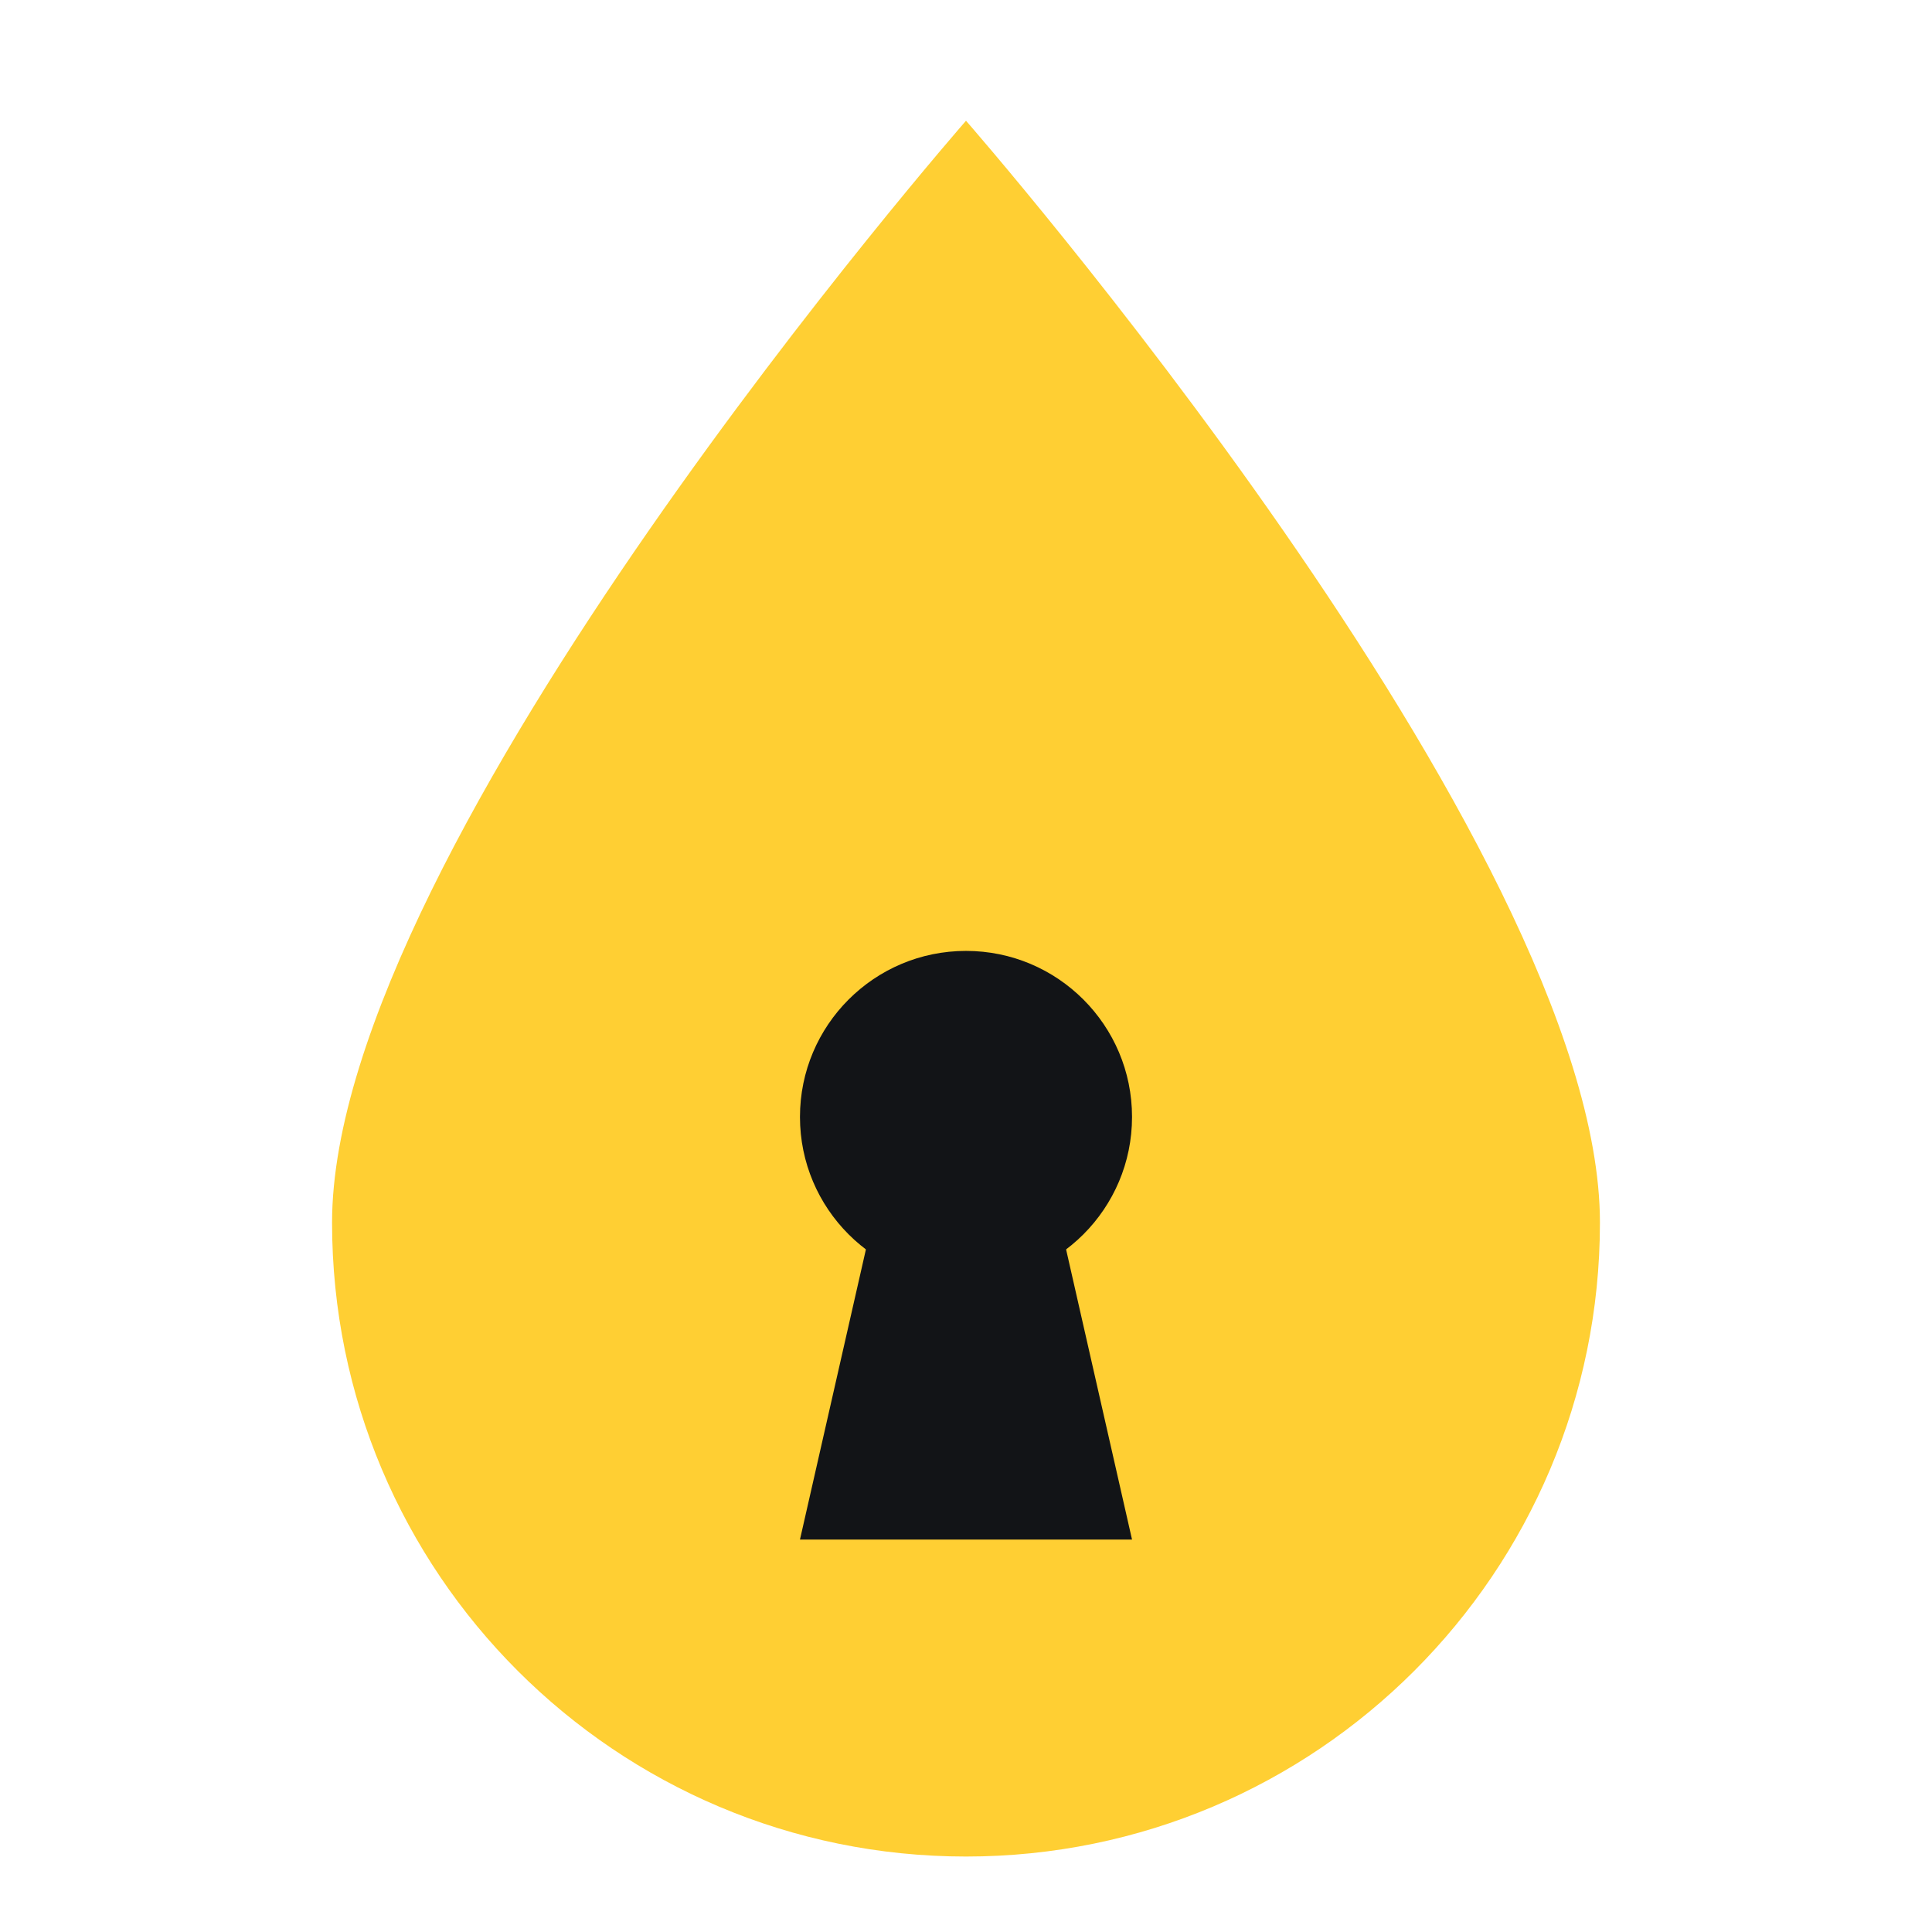
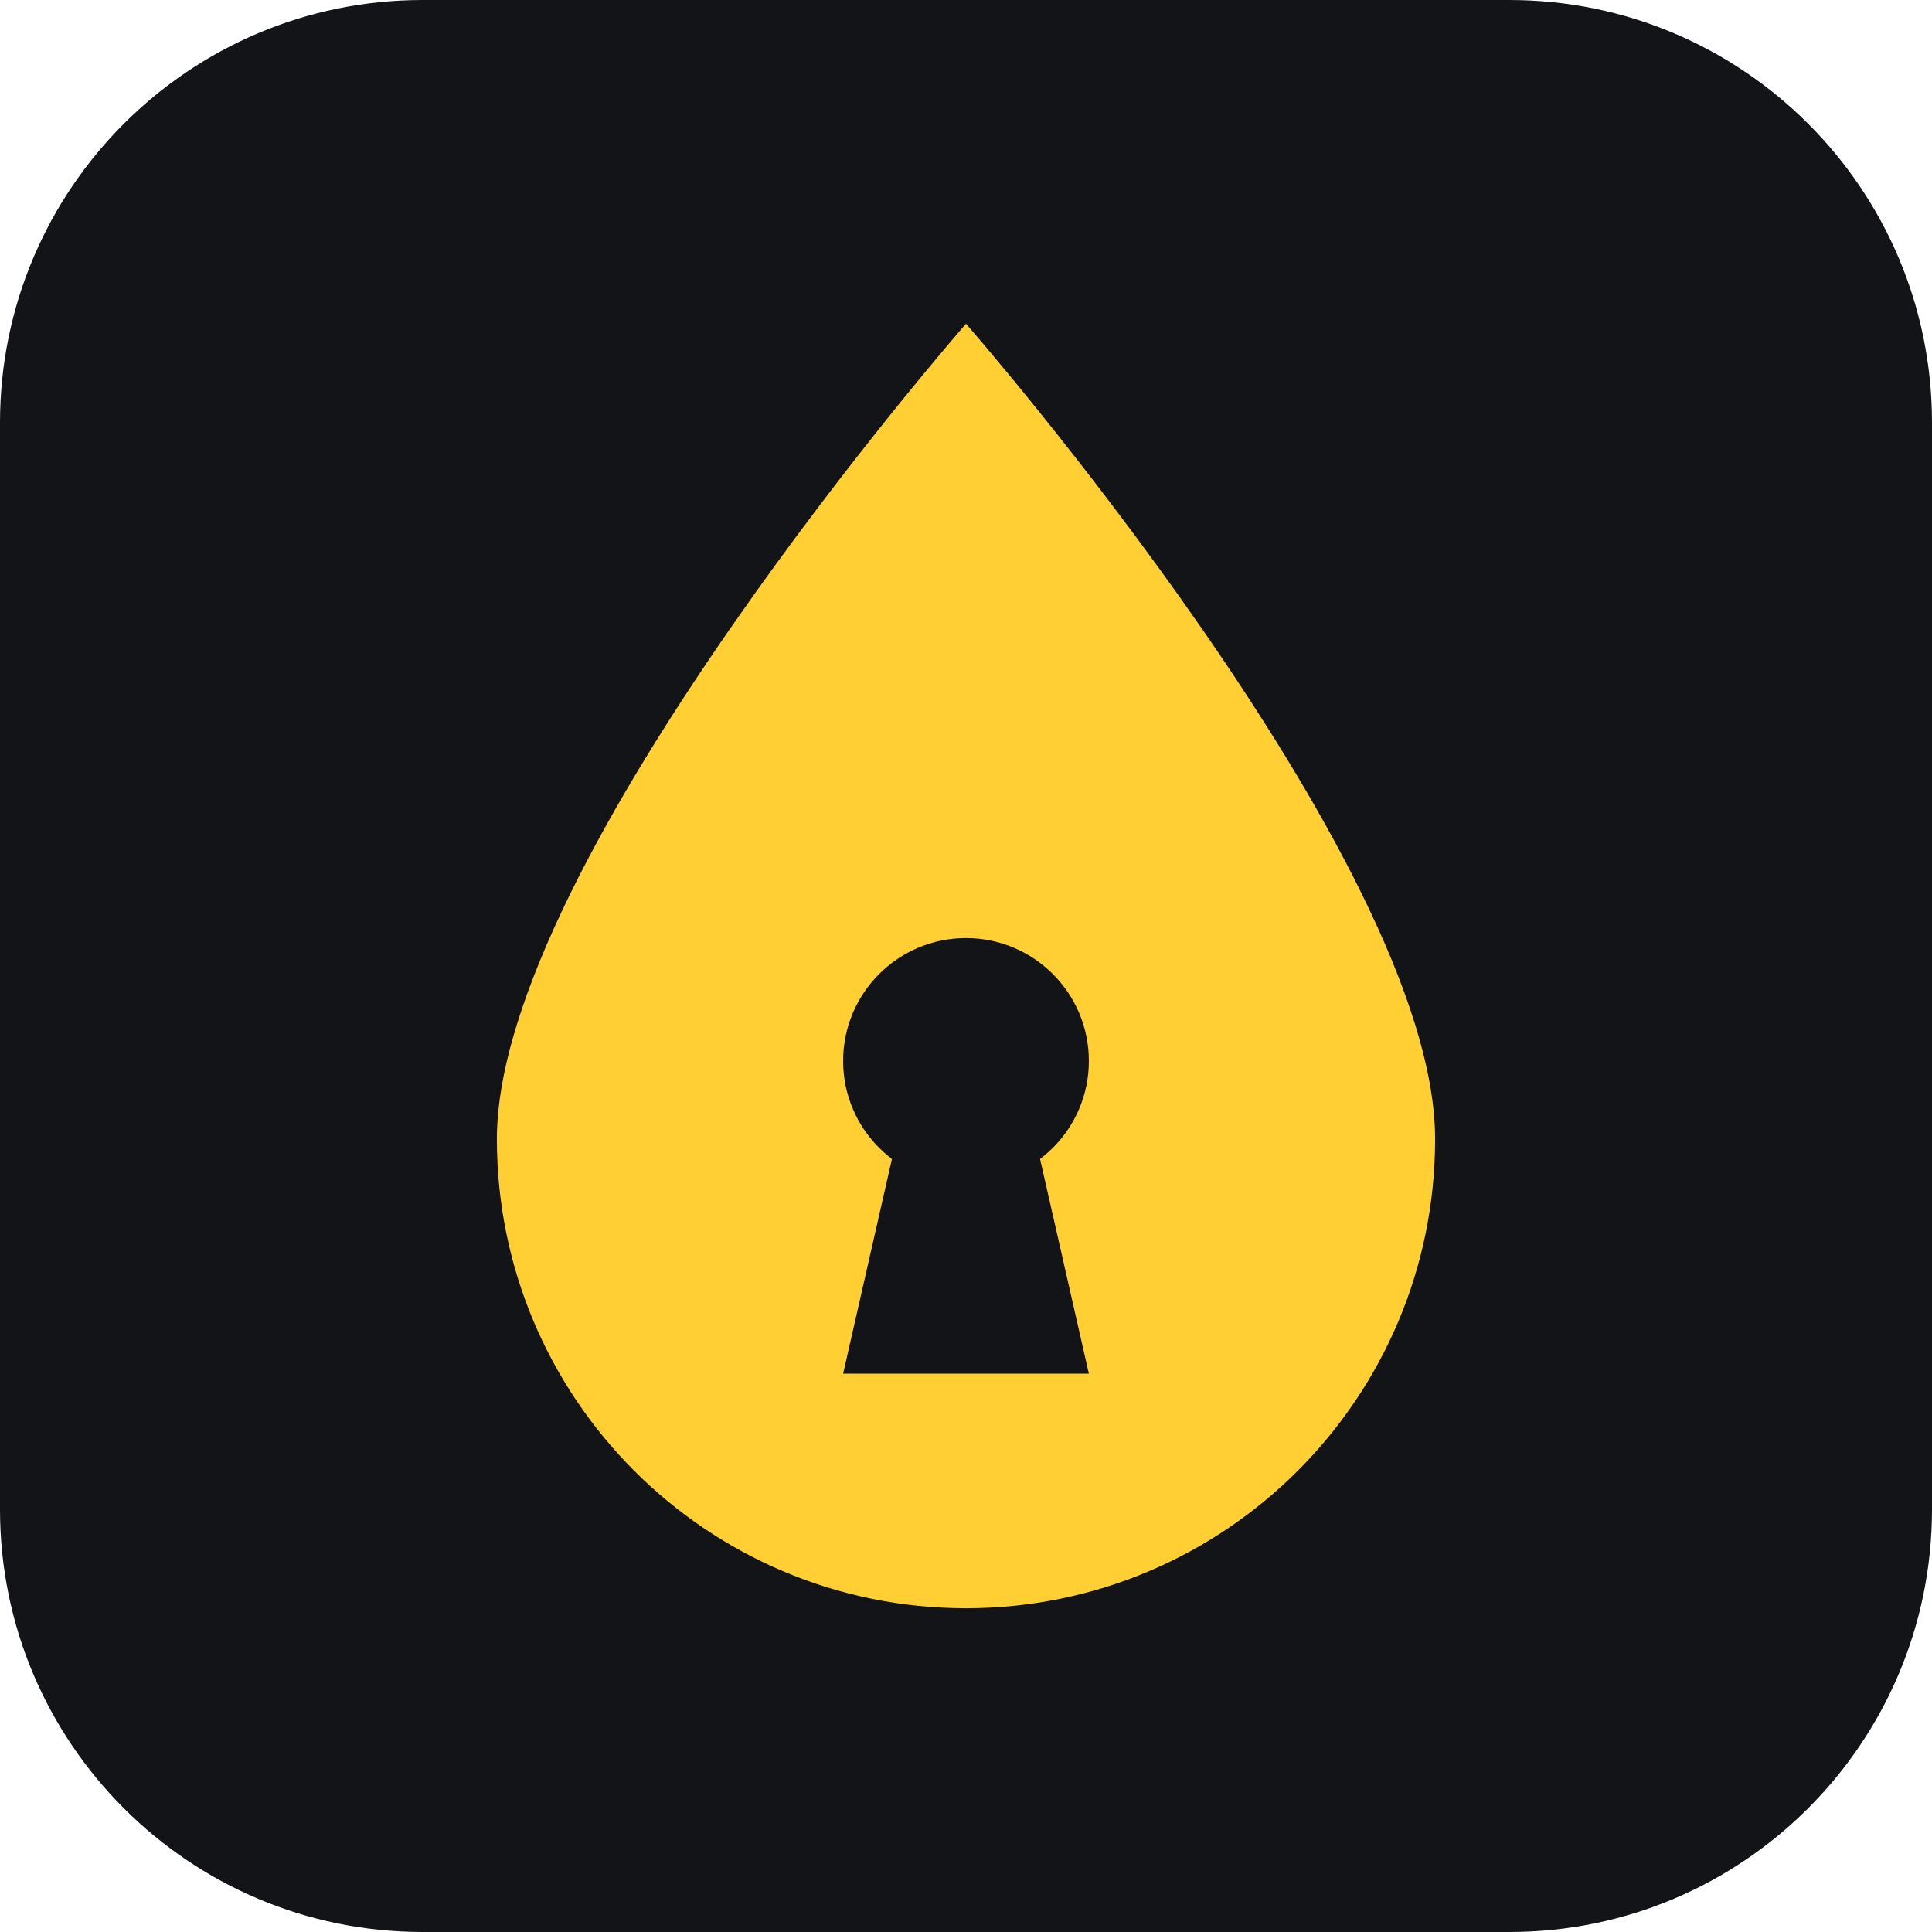
<svg xmlns="http://www.w3.org/2000/svg" viewBox="0 0 64 64" width="64" height="64" role="img" aria-label="keyspill">
-   <path d="M32 4C32 4 11 28 11 40.5a21 21 0 0 0 42 0C53 28 32 4 32 4Z" fill="#FFCF33" />
-   <circle cx="32" cy="37" r="5.5" fill="#121417" />
-   <path d="M29 40h6l2.5 11h-11Z" fill="#121417" />
+   <rect width="64" height="64" rx="14" fill="#121417" />
+   <g transform="translate(32 32) scale(.74) translate(-32 -32.75)">
+     <path d="M32 4C32 4 11 28 11 40.5a21 21 0 0 0 42 0C53 28 32 4 32 4Z" fill="#FFCF33" />
+     <circle cx="32" cy="37" r="5.5" fill="#121417" />
+     <path d="M29 40h6l2.5 11h-11Z" fill="#121417" />
+   </g>
</svg>
